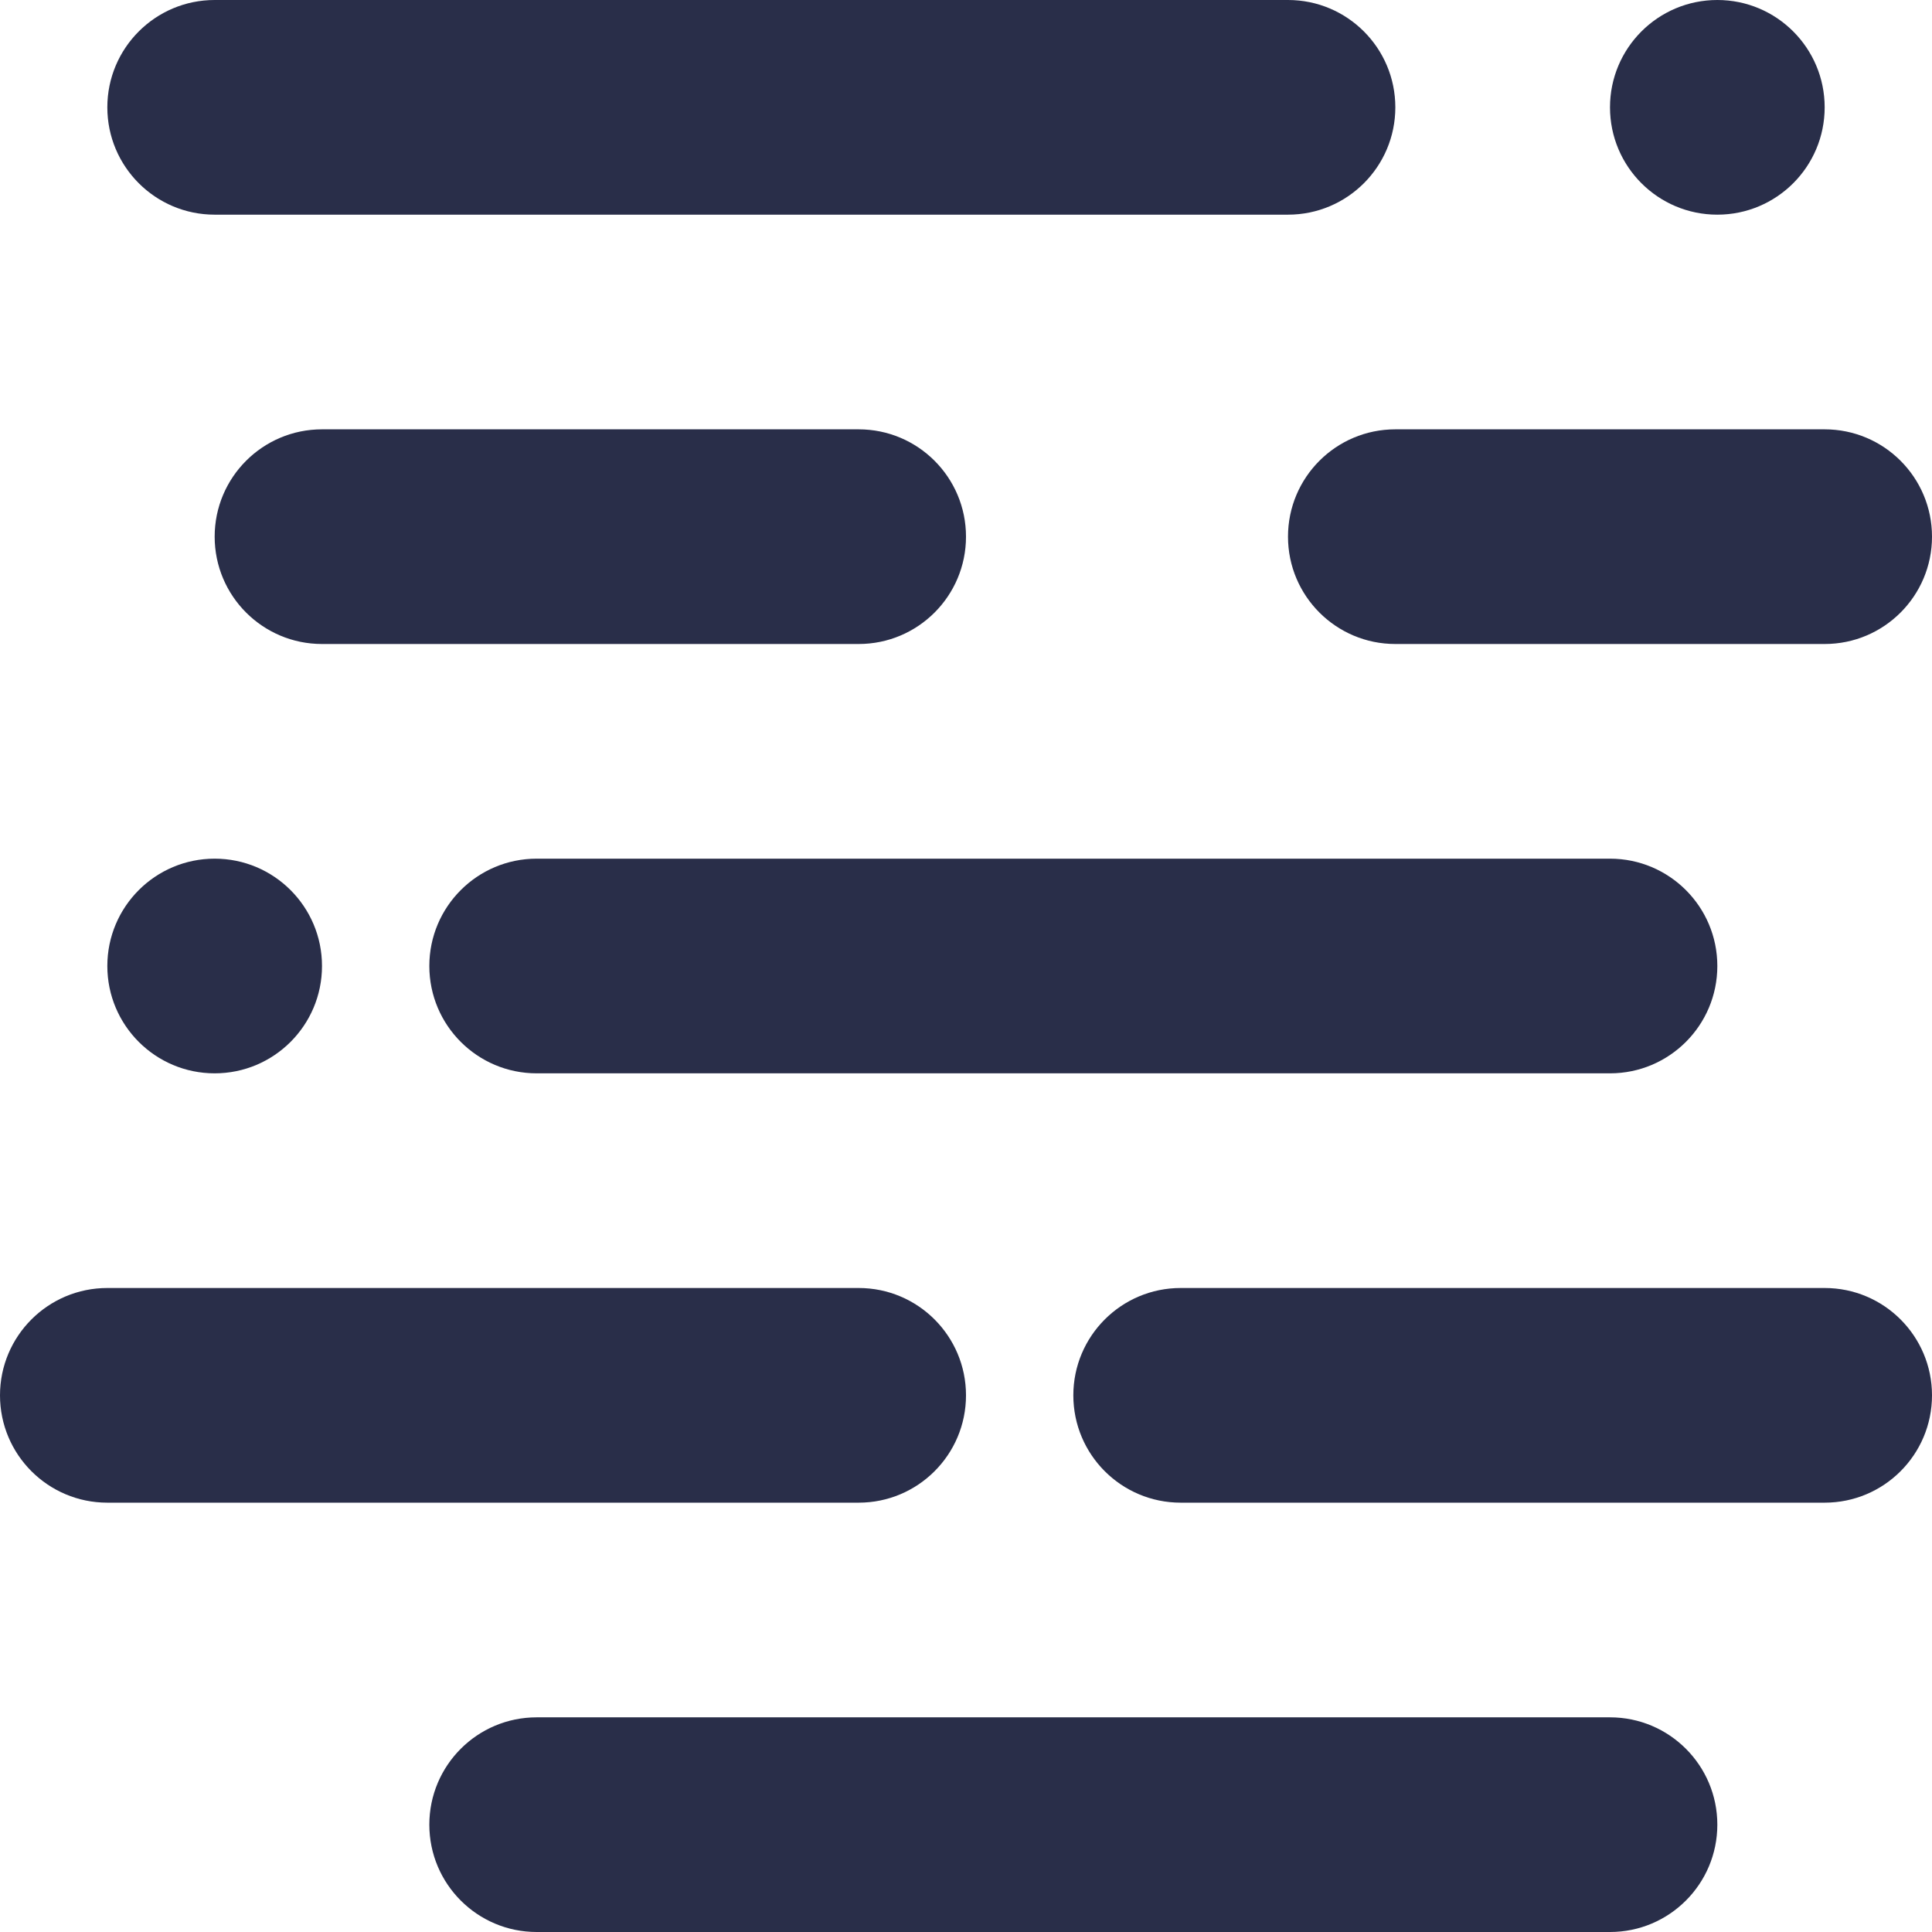
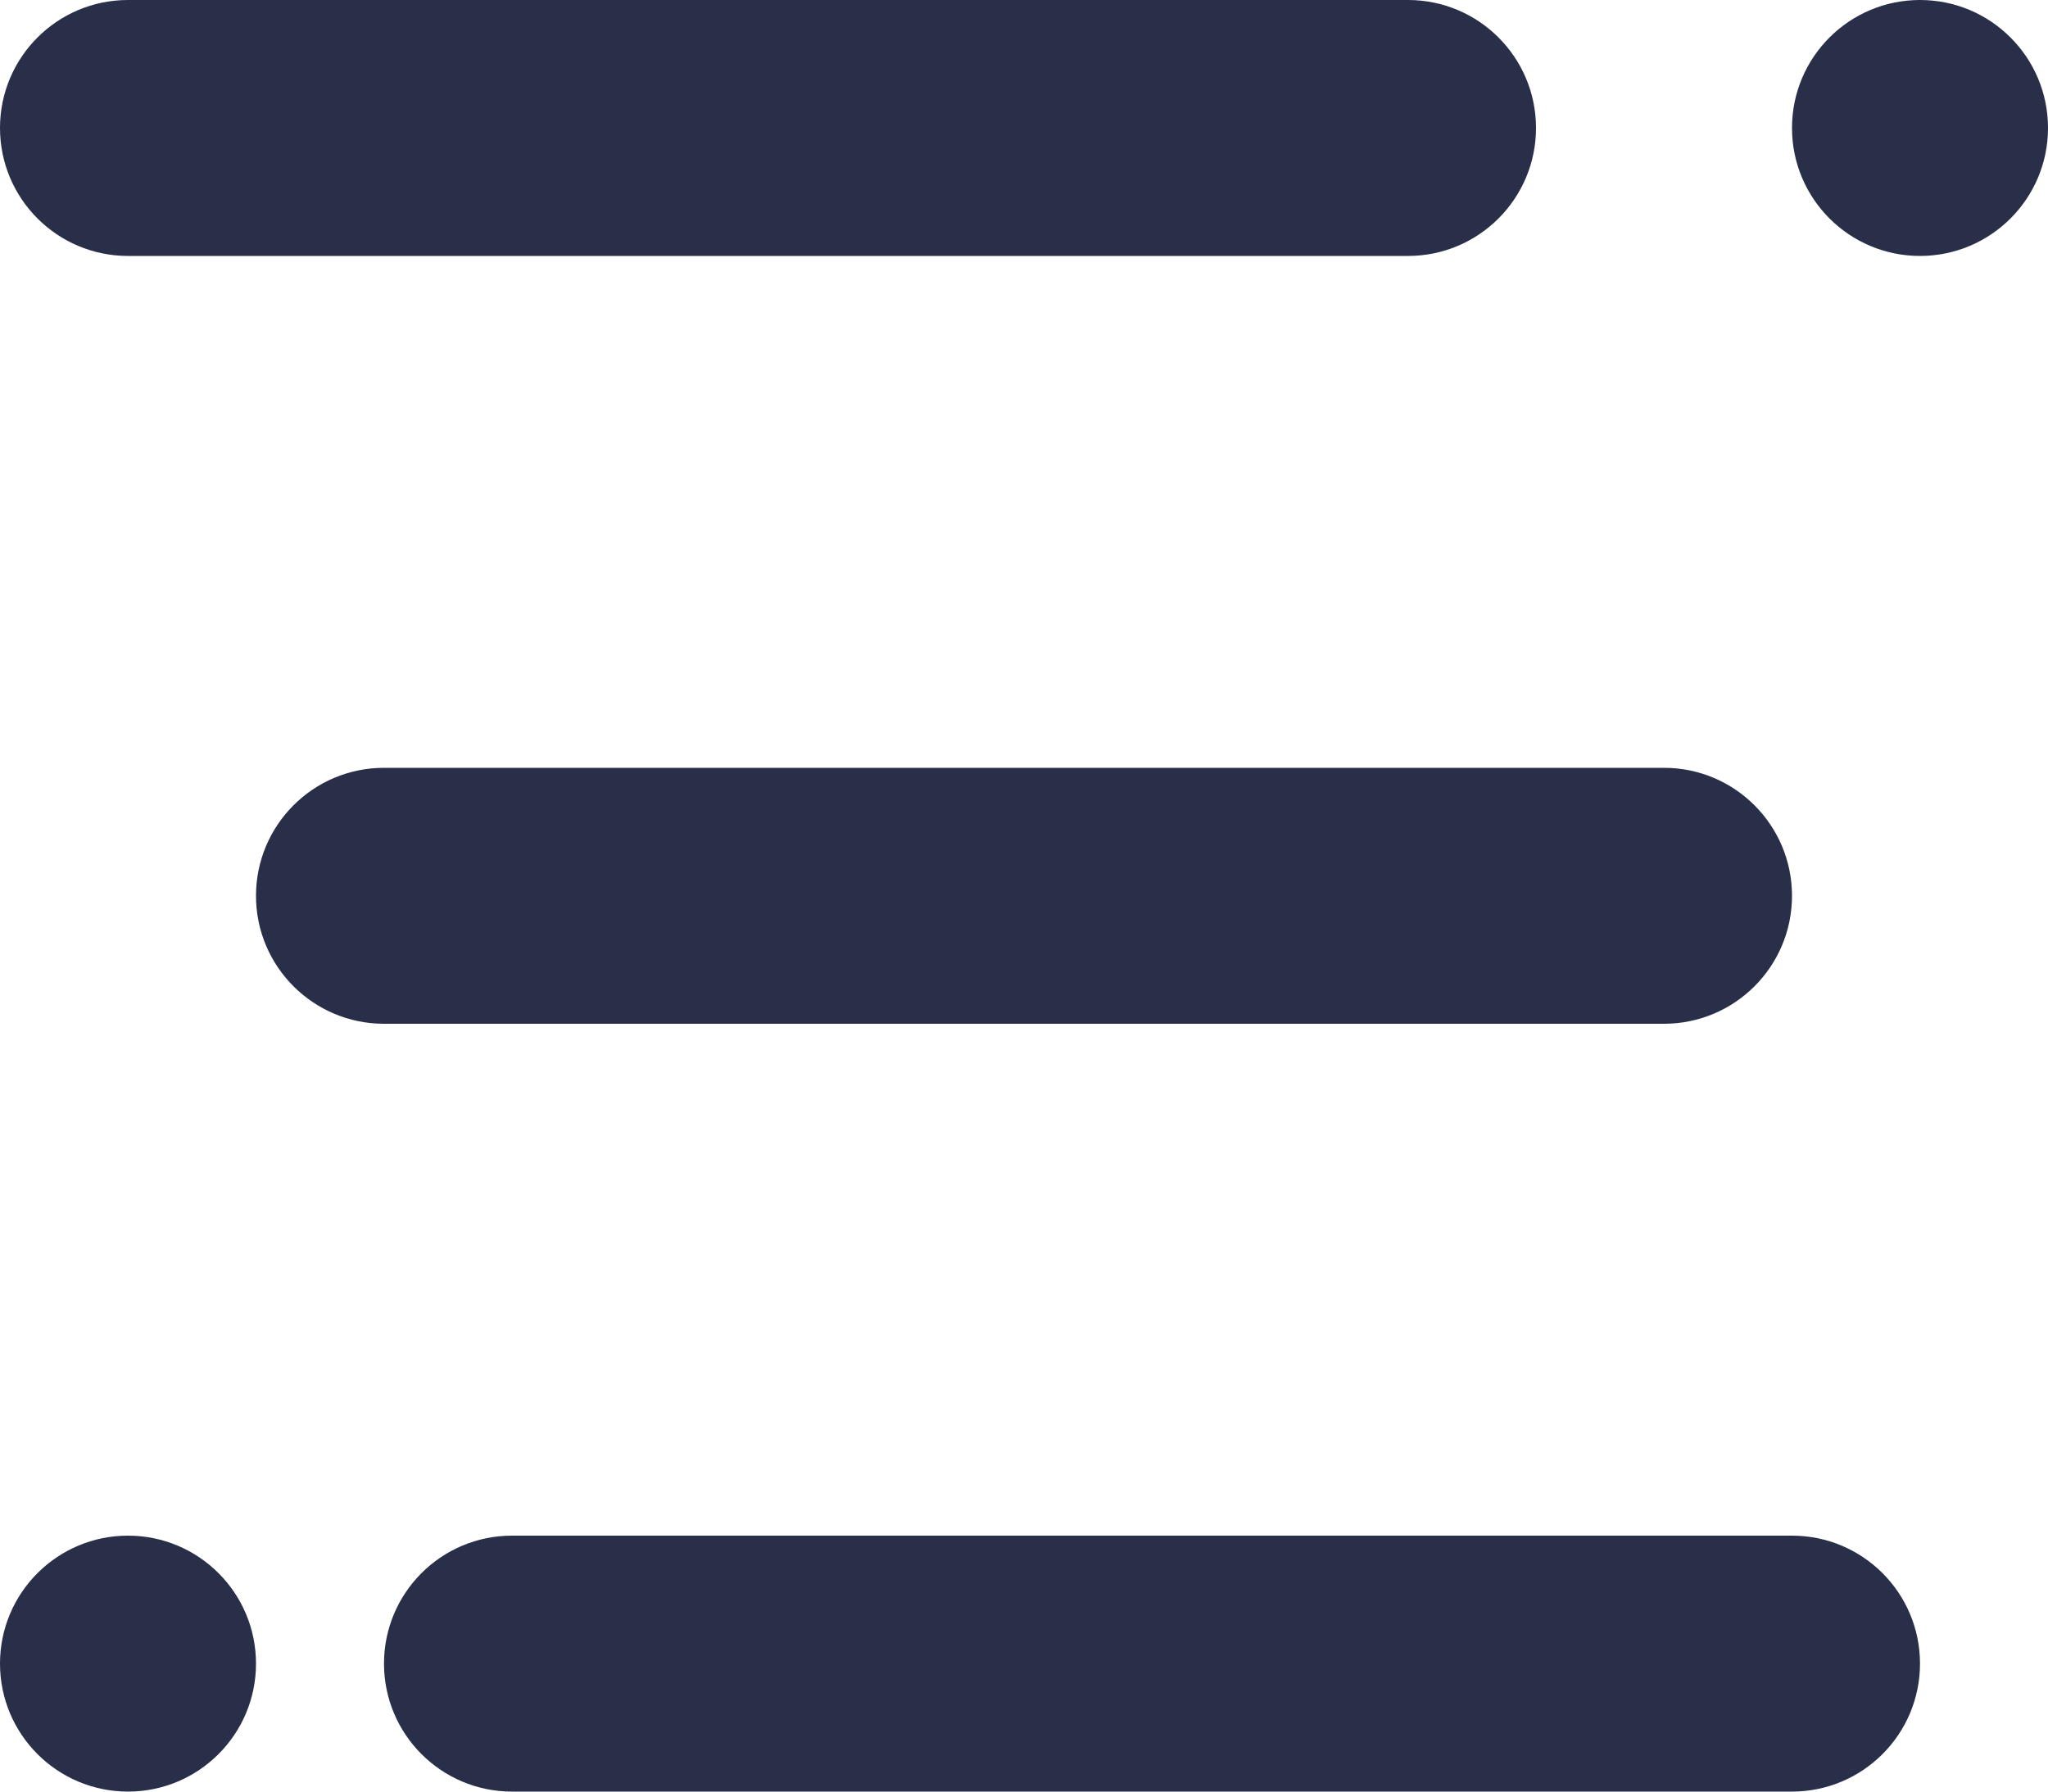
- <svg xmlns="http://www.w3.org/2000/svg" viewBox="0 0 18 18">
+ <svg xmlns="http://www.w3.org/2000/svg" viewBox="0 0 16 14">
  <defs>
    <style>.cls-1{fill:#292e49;}</style>
  </defs>
  <g id="linea-1">
-     <path class="cls-1" d="M12,16a1,1,0,0,0-1-1H4a1,1,0,0,0-1,1H3a1,1,0,0,0,1,1h7a1,1,0,0,0,1-1Z" transform="translate(-3 -3)" />
-     <circle class="cls-1" cx="16" cy="1" r="1" />
-     <path class="cls-1" d="M16,4a1,1,0,0,0-1-1H5A1,1,0,0,0,4,4H4A1,1,0,0,0,5,5H15a1,1,0,0,0,1-1Z" transform="translate(-3 -3)" />
-     <path class="cls-1" d="M21,16a1,1,0,0,0-1-1H14a1,1,0,0,0-1,1h0a1,1,0,0,0,1,1h6a1,1,0,0,0,1-1Z" transform="translate(-3 -3)" />
-     <path class="cls-1" d="M7,20a1,1,0,0,1,1-1H18a1,1,0,0,1,1,1h0a1,1,0,0,1-1,1H8a1,1,0,0,1-1-1Z" transform="translate(-3 -3)" />
+     <circle class="cls-1" cx="15" cy="1" r="1" />
+     <path class="cls-1" d="M16,6a1,1,0,0,0-1-1H5A1,1,0,0,0,4,6H4A1,1,0,0,0,5,7H15a1,1,0,0,0,1-1Z" transform="translate(-4 -5)" />
+     <path class="cls-1" d="M6,12a1,1,0,0,1,1-1H17a1,1,0,0,1,1,1h0a1,1,0,0,1-1,1H7a1,1,0,0,1-1-1Z" transform="translate(-4 -5)" />
  </g>
  <g id="linea-2">
-     <circle class="cls-1" cx="2" cy="9" r="1" />
-     <path class="cls-1" d="M12,8a1,1,0,0,0-1-1H6A1,1,0,0,0,5,8H5A1,1,0,0,0,6,9h5a1,1,0,0,0,1-1Z" transform="translate(-3 -3)" />
-     <path class="cls-1" d="M21,8a1,1,0,0,0-1-1H16a1,1,0,0,0-1,1h0a1,1,0,0,0,1,1h4a1,1,0,0,0,1-1Z" transform="translate(-3 -3)" />
+     <circle class="cls-1" cx="1" cy="13" r="1" />
  </g>
  <g id="linea-4">
-     <path class="cls-1" d="M19,12a1,1,0,0,0-1-1H8a1,1,0,0,0-1,1H7a1,1,0,0,0,1,1H18a1,1,0,0,0,1-1Z" transform="translate(-3 -3)" />
+     <path class="cls-1" d="M19,18a1,1,0,0,0-1-1H8a1,1,0,0,0-1,1H7a1,1,0,0,0,1,1H18a1,1,0,0,0,1-1Z" transform="translate(-4 -5)" />
  </g>
</svg>
